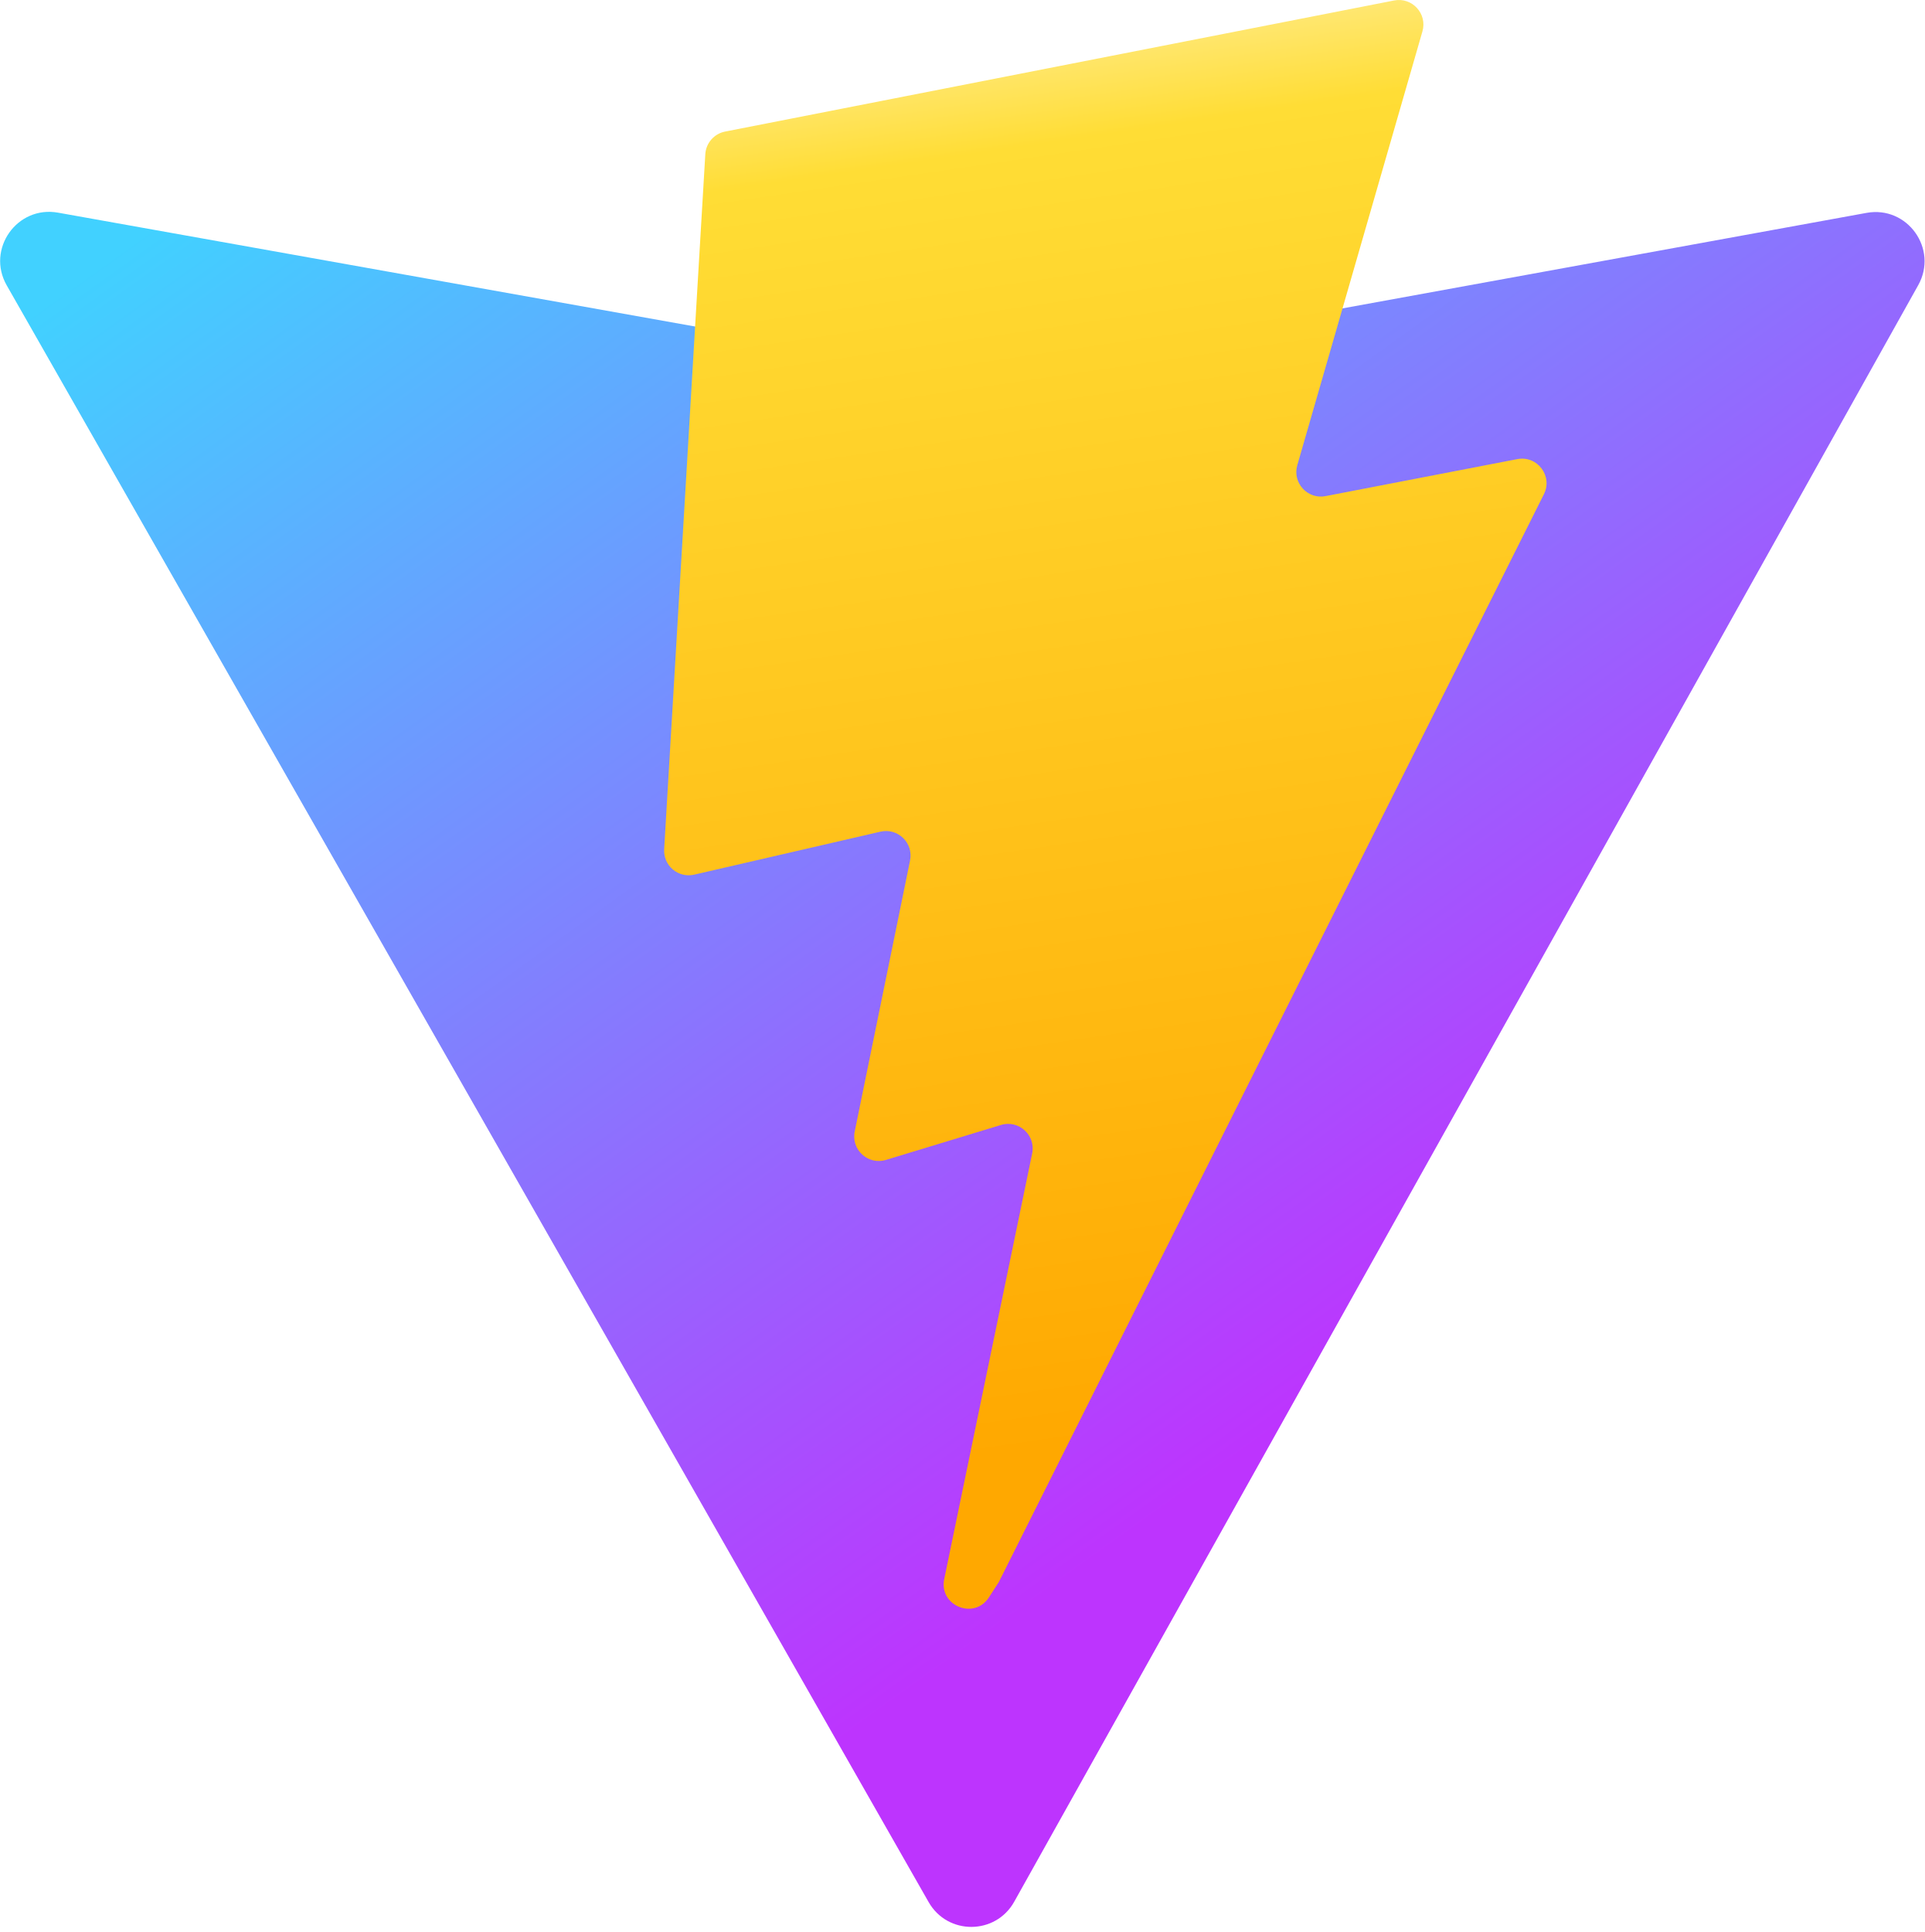
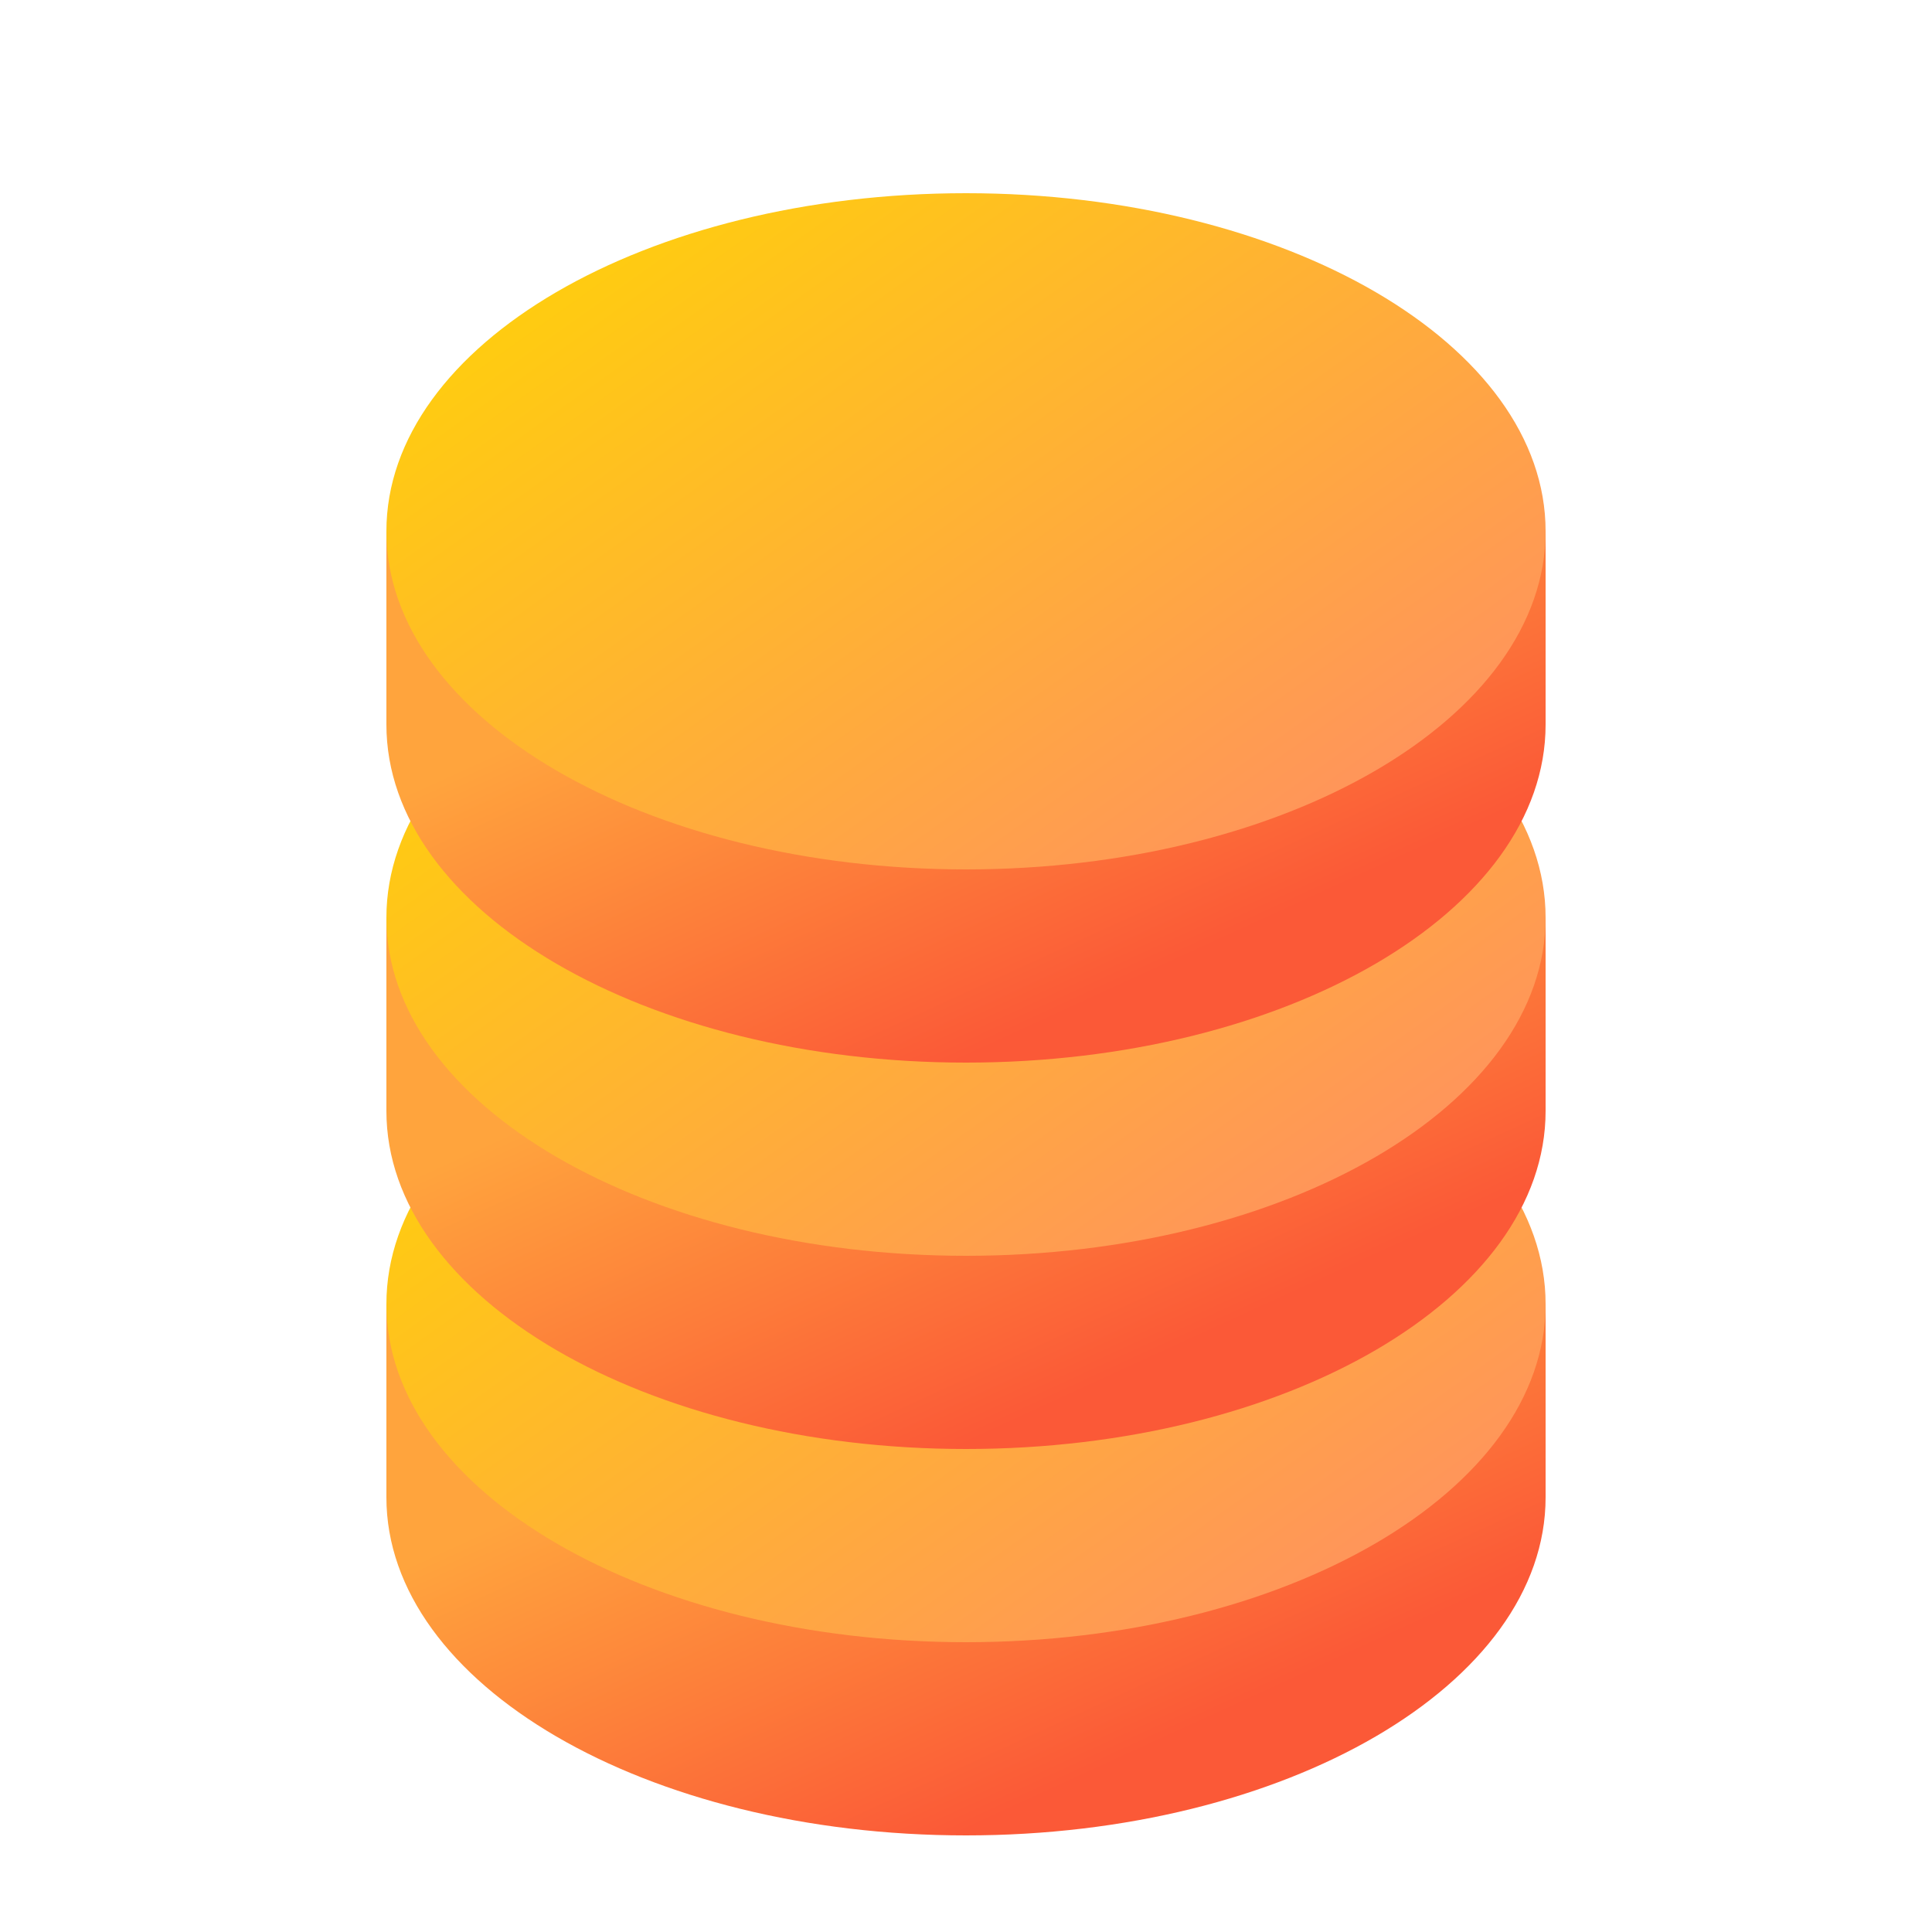
- <svg xmlns="http://www.w3.org/2000/svg" aria-hidden="true" role="img" class="iconify iconify--logos" width="31.88" height="32" preserveAspectRatio="xMidYMid meet" viewBox="0 0 256 257">
-   <defs>
-     <linearGradient id="IconifyId1813088fe1fbc01fb466" x1="-.828%" x2="57.636%" y1="7.652%" y2="78.411%">
-       <stop offset="0%" stop-color="#41D1FF" />
-       <stop offset="100%" stop-color="#BD34FE" />
-     </linearGradient>
-     <linearGradient id="IconifyId1813088fe1fbc01fb467" x1="43.376%" x2="50.316%" y1="2.242%" y2="89.03%">
-       <stop offset="0%" stop-color="#FFEA83" />
-       <stop offset="8.333%" stop-color="#FFDD35" />
-       <stop offset="100%" stop-color="#FFA800" />
-     </linearGradient>
-   </defs>
-   <path fill="url(#IconifyId1813088fe1fbc01fb466)" d="M255.153 37.938L134.897 252.976c-2.483 4.44-8.862 4.466-11.382.048L.875 37.958c-2.746-4.814 1.371-10.646 6.827-9.67l120.385 21.517a6.537 6.537 0 0 0 2.322-.004l117.867-21.483c5.438-.991 9.574 4.796 6.877 9.62Z" />
-   <path fill="url(#IconifyId1813088fe1fbc01fb467)" d="M185.432.063L96.44 17.501a3.268 3.268 0 0 0-2.634 3.014l-5.474 92.456a3.268 3.268 0 0 0 3.997 3.378l24.777-5.718c2.318-.535 4.413 1.507 3.936 3.838l-7.361 36.047c-.495 2.426 1.782 4.5 4.151 3.78l15.304-4.649c2.372-.72 4.652 1.36 4.15 3.788l-11.698 56.621c-.732 3.542 3.979 5.473 5.943 2.437l1.313-2.028l72.516-144.72c1.215-2.423-.88-5.186-3.54-4.672l-25.505 4.922c-2.396.462-4.435-1.77-3.759-4.114l16.646-57.705c.677-2.35-1.37-4.583-3.769-4.113Z" />
+ <svg xmlns="http://www.w3.org/2000/svg" width="32" height="32" viewBox="0 0 20 20">
+   <g fill="none">
+     <path fill="url(#fluentColorCoinMultiple200)" d="M16 15.5c0 1.933-2.686 3.5-6 3.5s-6-1.567-6-3.5v-2h12z" />
+     <path fill="url(#fluentColorCoinMultiple201)" d="M16 13.5c0 1.933-2.686 3.5-6 3.5s-6-1.567-6-3.5S6.686 10 10 10s6 1.567 6 3.5" />
+     <path fill="url(#fluentColorCoinMultiple202)" d="M16 11.5c0 1.933-2.686 3.5-6 3.5s-6-1.567-6-3.5v-2h12z" />
+     <path fill="url(#fluentColorCoinMultiple203)" d="M16 9.5c0 1.933-2.686 3.5-6 3.5s-6-1.567-6-3.5S6.686 6 10 6s6 1.567 6 3.5" />
+     <path fill="url(#fluentColorCoinMultiple204)" d="M16 7.5c0 1.933-2.686 3.5-6 3.5S4 9.433 4 7.5v-2h12z" />
+     <path fill="url(#fluentColorCoinMultiple205)" d="M16 5.5C16 7.433 13.314 9 10 9S4 7.433 4 5.5S6.686 2 10 2s6 1.567 6 3.5" />
+     <defs>
+       <linearGradient id="fluentColorCoinMultiple200" x1="7.183" x2="9.223" y1="14.85" y2="19.306" gradientUnits="userSpaceOnUse">
+         <stop stop-color="#FFA43D" />
+         <stop offset="1" stop-color="#FB5937" />
+       </linearGradient>
+       <linearGradient id="fluentColorCoinMultiple201" x1="16.017" x2="9.604" y1="16.997" y2="8.004" gradientUnits="userSpaceOnUse">
+         <stop stop-color="#FF8A69" />
+         <stop offset="1" stop-color="#FFCD0F" />
+       </linearGradient>
+       <linearGradient id="fluentColorCoinMultiple202" x1="7.183" x2="9.223" y1="10.85" y2="15.306" gradientUnits="userSpaceOnUse">
+         <stop stop-color="#FFA43D" />
+         <stop offset="1" stop-color="#FB5937" />
+       </linearGradient>
+       <linearGradient id="fluentColorCoinMultiple203" x1="16.017" x2="9.604" y1="12.997" y2="4.004" gradientUnits="userSpaceOnUse">
+         <stop stop-color="#FF8A69" />
+         <stop offset="1" stop-color="#FFCD0F" />
+       </linearGradient>
+       <linearGradient id="fluentColorCoinMultiple204" x1="7.183" x2="9.223" y1="6.85" y2="11.306" gradientUnits="userSpaceOnUse">
+         <stop stop-color="#FFA43D" />
+         <stop offset="1" stop-color="#FB5937" />
+       </linearGradient>
+       <linearGradient id="fluentColorCoinMultiple205" x1="16.017" x2="9.604" y1="8.997" y2=".004" gradientUnits="userSpaceOnUse">
+         <stop stop-color="#FF8A69" />
+         <stop offset="1" stop-color="#FFCD0F" />
+       </linearGradient>
+     </defs>
+   </g>
</svg>
